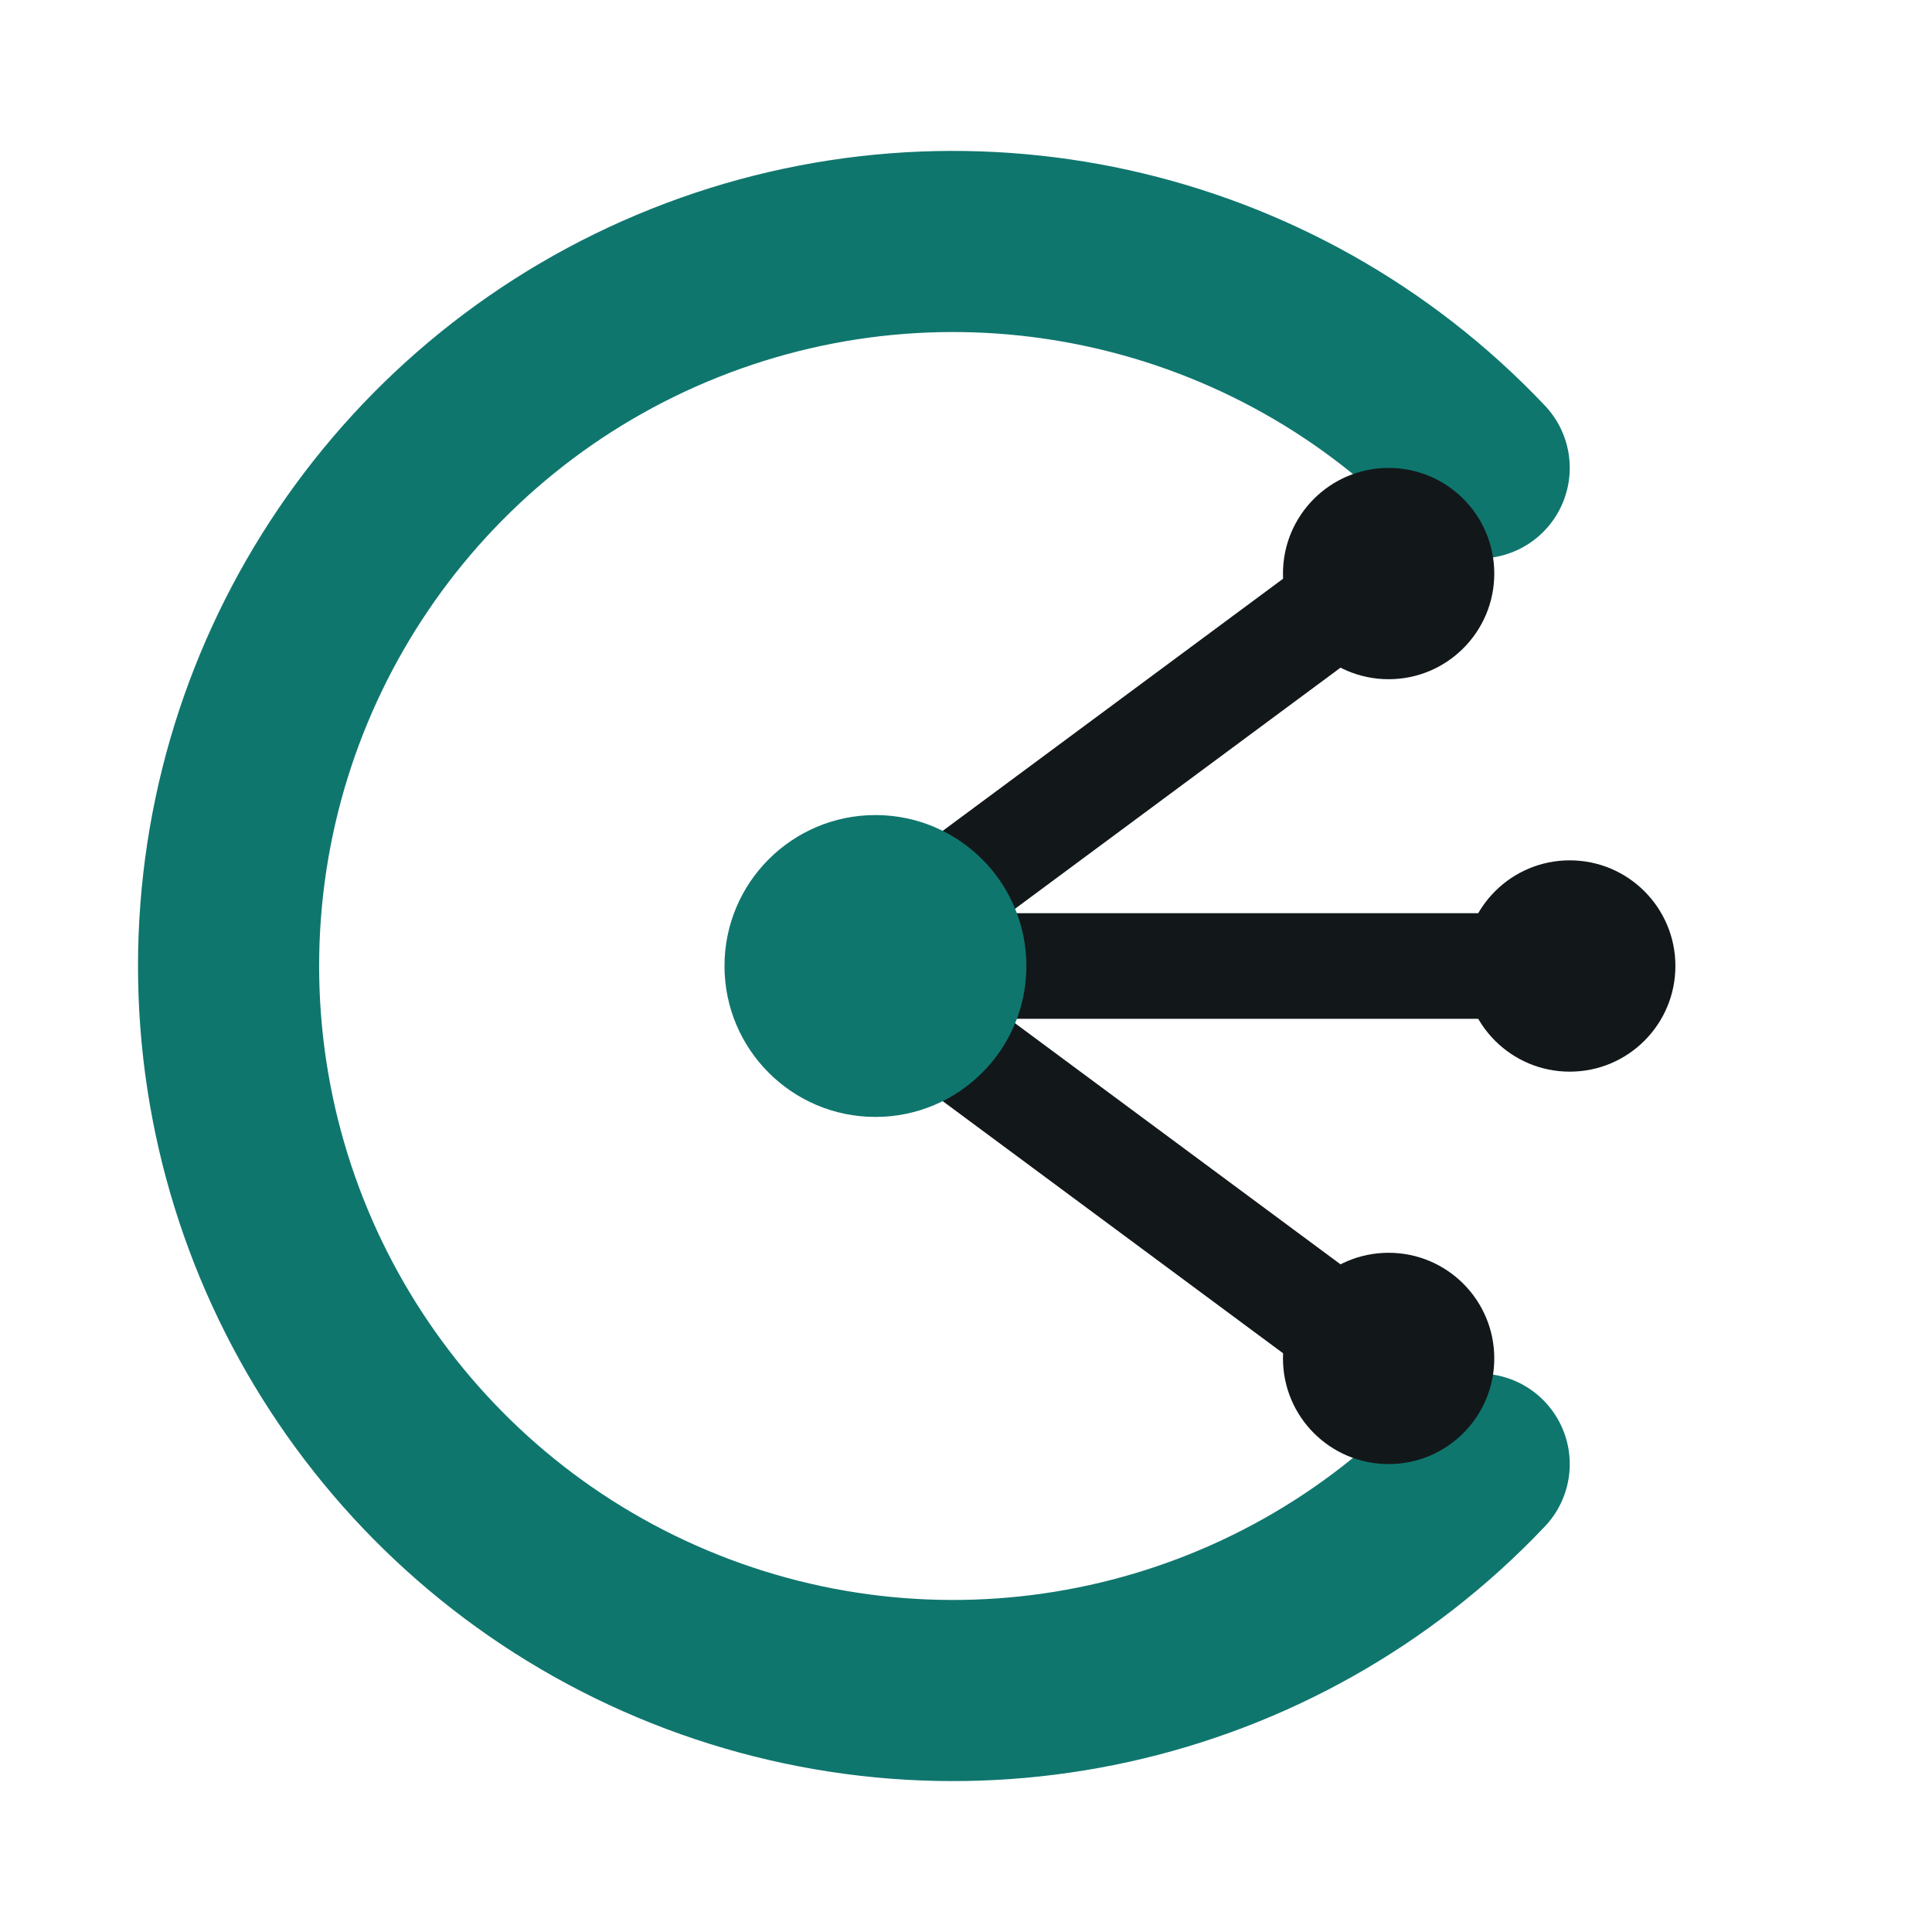
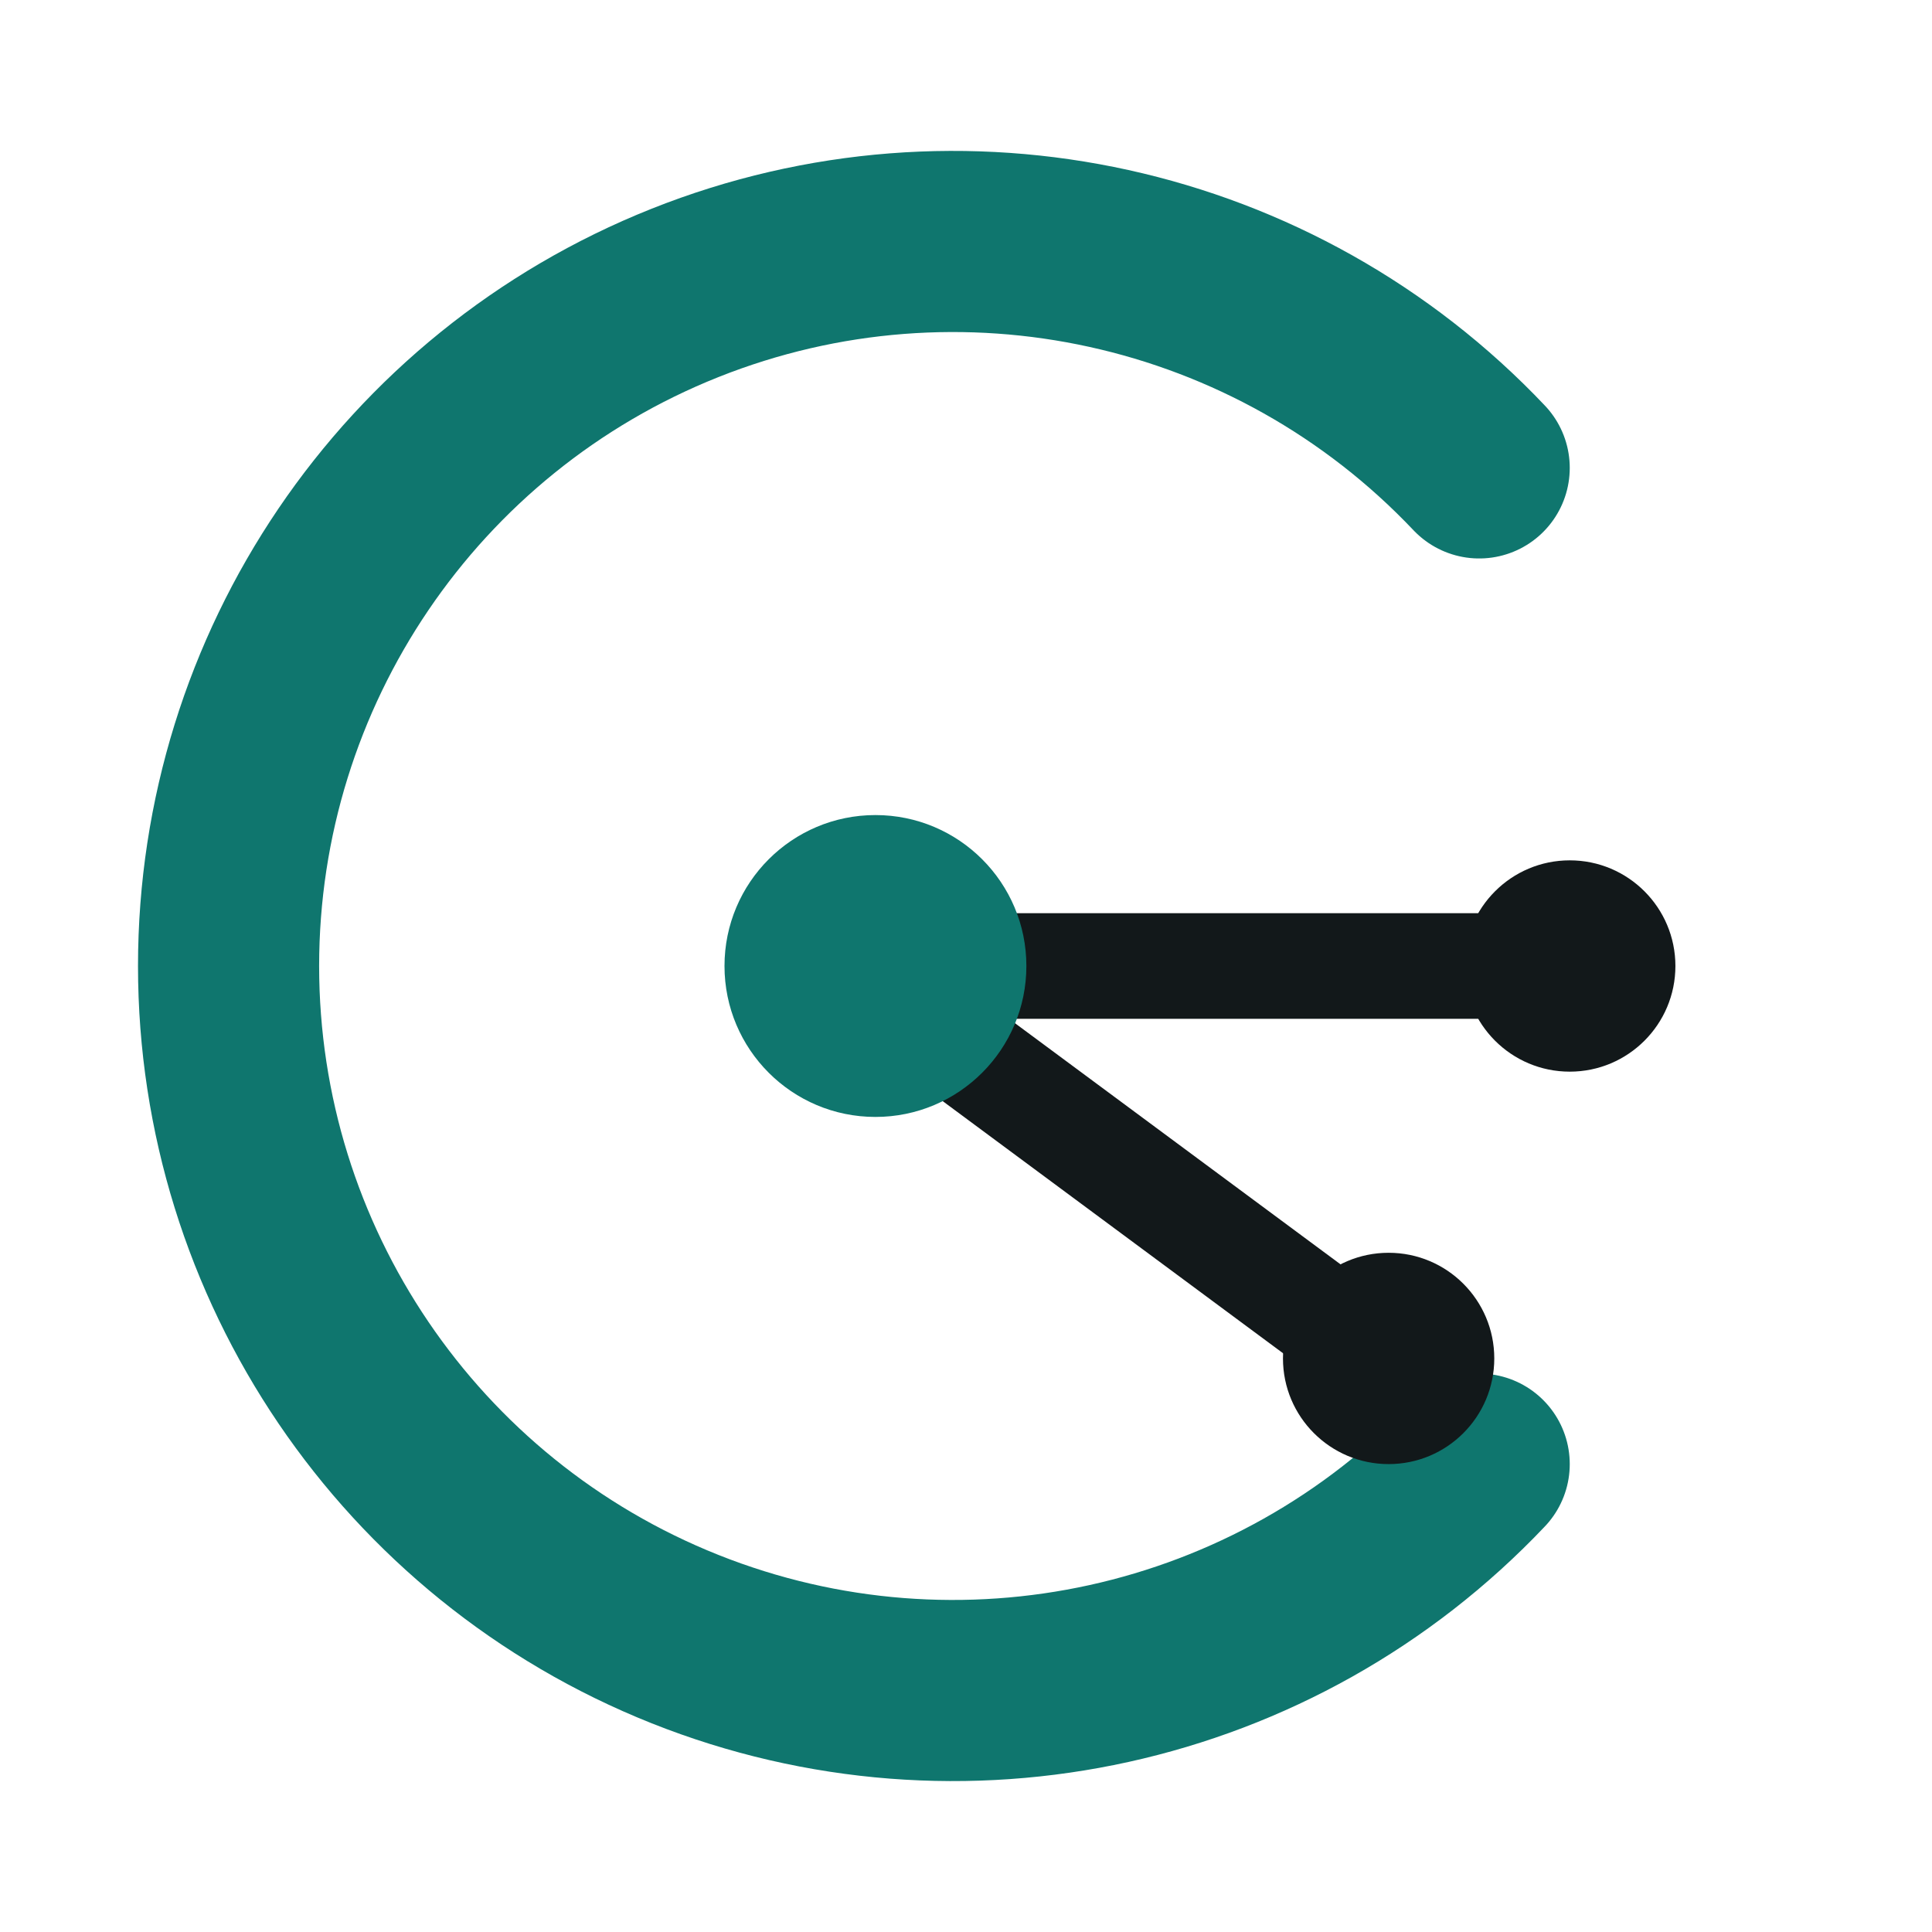
<svg xmlns="http://www.w3.org/2000/svg" width="64" height="64" viewBox="0 0 64 64" role="img" aria-label="gin-recon">
  <style>
    .scan { fill: none; stroke: #0F766E; }
    .route { fill: none; stroke: #12181A; }
    .hub { fill: #0F766E; }
    .node { fill: #12181A; }
    @media (prefers-color-scheme: dark) {
      .scan { stroke: #2DD4BF; }
      .route { stroke: #E9F2F1; }
      .hub { fill: #2DD4BF; }
      .node { fill: #E9F2F1; }
    }
  </style>
  <path class="scan" d="M49 15.5A24 24 0 1 0 49 48.5" stroke-width="6" stroke-linecap="round" />
-   <path class="route" d="M29 32H51M31.5 29.5 45 19.5M31.5 34.5 45 44.5" stroke-width="3.5" stroke-linecap="round" stroke-linejoin="round" />
+   <path class="route" d="M29 32H51M31.5 34.5 45 44.5" stroke-width="3.5" stroke-linecap="round" stroke-linejoin="round" />
  <circle class="hub" cx="29" cy="32" r="5" />
-   <circle class="node" cx="46" cy="19" r="3.5" />
  <circle class="node" cx="52" cy="32" r="3.5" />
  <circle class="node" cx="46" cy="45" r="3.5" />
</svg>
